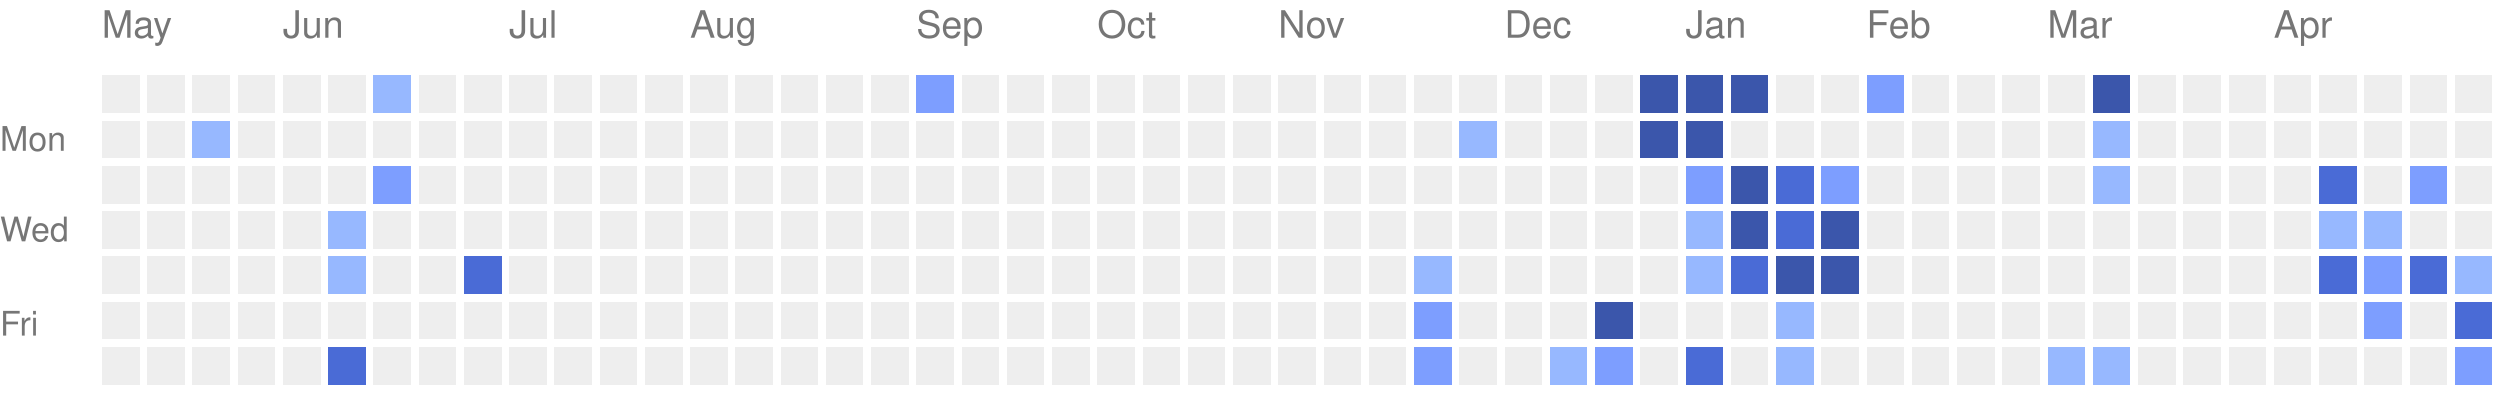
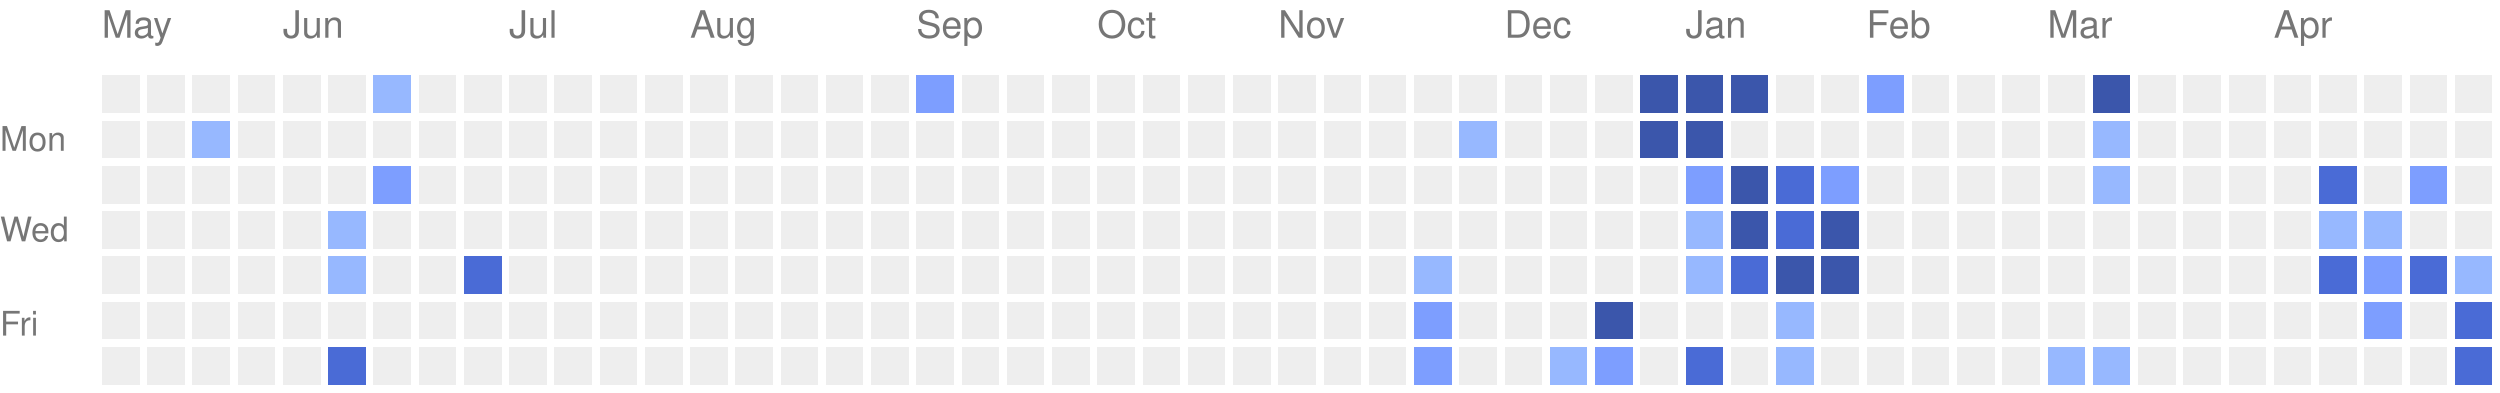
<svg xmlns="http://www.w3.org/2000/svg" version="1.1" width="663" height="104">
  <rect style="fill:#EEEEEE;shape-rendering:crispedges;" data-score="0" data-date="2025-05-04" x="27" y="20" width="10" height="10" />
  <rect style="fill:#EEEEEE;shape-rendering:crispedges;" data-score="0" data-date="2025-05-11" x="39" y="20" width="10" height="10" />
  <rect style="fill:#EEEEEE;shape-rendering:crispedges;" data-score="0" data-date="2025-05-18" x="51" y="20" width="10" height="10" />
  <rect style="fill:#EEEEEE;shape-rendering:crispedges;" data-score="0" data-date="2025-05-25" x="63" y="20" width="10" height="10" />
  <rect style="fill:#EEEEEE;shape-rendering:crispedges;" data-score="0" data-date="2025-06-01" x="75" y="20" width="10" height="10" />
  <rect style="fill:#EEEEEE;shape-rendering:crispedges;" data-score="0" data-date="2025-06-08" x="87" y="20" width="10" height="10" />
  <rect style="fill:#97b8ff;shape-rendering:crispedges;" data-score="1" data-date="2025-06-15" x="99" y="20" width="10" height="10" />
  <rect style="fill:#EEEEEE;shape-rendering:crispedges;" data-score="0" data-date="2025-06-22" x="111" y="20" width="10" height="10" />
  <rect style="fill:#EEEEEE;shape-rendering:crispedges;" data-score="0" data-date="2025-06-29" x="123" y="20" width="10" height="10" />
  <rect style="fill:#EEEEEE;shape-rendering:crispedges;" data-score="0" data-date="2025-07-06" x="135" y="20" width="10" height="10" />
  <rect style="fill:#EEEEEE;shape-rendering:crispedges;" data-score="0" data-date="2025-07-13" x="147" y="20" width="10" height="10" />
  <rect style="fill:#EEEEEE;shape-rendering:crispedges;" data-score="0" data-date="2025-07-20" x="159" y="20" width="10" height="10" />
  <rect style="fill:#EEEEEE;shape-rendering:crispedges;" data-score="0" data-date="2025-07-27" x="171" y="20" width="10" height="10" />
  <rect style="fill:#EEEEEE;shape-rendering:crispedges;" data-score="0" data-date="2025-08-03" x="183" y="20" width="10" height="10" />
  <rect style="fill:#EEEEEE;shape-rendering:crispedges;" data-score="0" data-date="2025-08-10" x="195" y="20" width="10" height="10" />
  <rect style="fill:#EEEEEE;shape-rendering:crispedges;" data-score="0" data-date="2025-08-17" x="207" y="20" width="10" height="10" />
  <rect style="fill:#EEEEEE;shape-rendering:crispedges;" data-score="0" data-date="2025-08-24" x="219" y="20" width="10" height="10" />
  <rect style="fill:#EEEEEE;shape-rendering:crispedges;" data-score="0" data-date="2025-08-31" x="231" y="20" width="10" height="10" />
  <rect style="fill:#7d9eff;shape-rendering:crispedges;" data-score="2" data-date="2025-09-07" x="243" y="20" width="10" height="10" />
  <rect style="fill:#EEEEEE;shape-rendering:crispedges;" data-score="0" data-date="2025-09-14" x="255" y="20" width="10" height="10" />
  <rect style="fill:#EEEEEE;shape-rendering:crispedges;" data-score="0" data-date="2025-09-21" x="267" y="20" width="10" height="10" />
  <rect style="fill:#EEEEEE;shape-rendering:crispedges;" data-score="0" data-date="2025-09-28" x="279" y="20" width="10" height="10" />
  <rect style="fill:#EEEEEE;shape-rendering:crispedges;" data-score="0" data-date="2025-10-05" x="291" y="20" width="10" height="10" />
  <rect style="fill:#EEEEEE;shape-rendering:crispedges;" data-score="0" data-date="2025-10-12" x="303" y="20" width="10" height="10" />
  <rect style="fill:#EEEEEE;shape-rendering:crispedges;" data-score="0" data-date="2025-10-19" x="315" y="20" width="10" height="10" />
  <rect style="fill:#EEEEEE;shape-rendering:crispedges;" data-score="0" data-date="2025-10-26" x="327" y="20" width="10" height="10" />
  <rect style="fill:#EEEEEE;shape-rendering:crispedges;" data-score="0" data-date="2025-11-02" x="339" y="20" width="10" height="10" />
  <rect style="fill:#EEEEEE;shape-rendering:crispedges;" data-score="0" data-date="2025-11-09" x="351" y="20" width="10" height="10" />
  <rect style="fill:#EEEEEE;shape-rendering:crispedges;" data-score="0" data-date="2025-11-16" x="363" y="20" width="10" height="10" />
  <rect style="fill:#EEEEEE;shape-rendering:crispedges;" data-score="0" data-date="2025-11-23" x="375" y="20" width="10" height="10" />
  <rect style="fill:#EEEEEE;shape-rendering:crispedges;" data-score="0" data-date="2025-11-30" x="387" y="20" width="10" height="10" />
  <rect style="fill:#EEEEEE;shape-rendering:crispedges;" data-score="0" data-date="2025-12-07" x="399" y="20" width="10" height="10" />
  <rect style="fill:#EEEEEE;shape-rendering:crispedges;" data-score="0" data-date="2025-12-14" x="411" y="20" width="10" height="10" />
  <rect style="fill:#EEEEEE;shape-rendering:crispedges;" data-score="0" data-date="2025-12-21" x="423" y="20" width="10" height="10" />
  <rect style="fill:#3b56ab;shape-rendering:crispedges;" data-score="4" data-date="2025-12-28" x="435" y="20" width="10" height="10" />
  <rect style="fill:#3b56ab;shape-rendering:crispedges;" data-score="4" data-date="2026-01-04" x="447" y="20" width="10" height="10" />
  <rect style="fill:#3b56ab;shape-rendering:crispedges;" data-score="4" data-date="2026-01-11" x="459" y="20" width="10" height="10" />
  <rect style="fill:#EEEEEE;shape-rendering:crispedges;" data-score="0" data-date="2026-01-18" x="471" y="20" width="10" height="10" />
  <rect style="fill:#EEEEEE;shape-rendering:crispedges;" data-score="0" data-date="2026-01-25" x="483" y="20" width="10" height="10" />
  <rect style="fill:#7d9eff;shape-rendering:crispedges;" data-score="2" data-date="2026-02-01" x="495" y="20" width="10" height="10" />
  <rect style="fill:#EEEEEE;shape-rendering:crispedges;" data-score="0" data-date="2026-02-08" x="507" y="20" width="10" height="10" />
  <rect style="fill:#EEEEEE;shape-rendering:crispedges;" data-score="0" data-date="2026-02-15" x="519" y="20" width="10" height="10" />
  <rect style="fill:#EEEEEE;shape-rendering:crispedges;" data-score="0" data-date="2026-02-22" x="531" y="20" width="10" height="10" />
  <rect style="fill:#EEEEEE;shape-rendering:crispedges;" data-score="0" data-date="2026-03-01" x="543" y="20" width="10" height="10" />
  <rect style="fill:#3b56ab;shape-rendering:crispedges;" data-score="4" data-date="2026-03-08" x="555" y="20" width="10" height="10" />
  <rect style="fill:#EEEEEE;shape-rendering:crispedges;" data-score="0" data-date="2026-03-15" x="567" y="20" width="10" height="10" />
  <rect style="fill:#EEEEEE;shape-rendering:crispedges;" data-score="0" data-date="2026-03-22" x="579" y="20" width="10" height="10" />
  <rect style="fill:#EEEEEE;shape-rendering:crispedges;" data-score="0" data-date="2026-03-29" x="591" y="20" width="10" height="10" />
  <rect style="fill:#EEEEEE;shape-rendering:crispedges;" data-score="0" data-date="2026-04-05" x="603" y="20" width="10" height="10" />
  <rect style="fill:#EEEEEE;shape-rendering:crispedges;" data-score="0" data-date="2026-04-12" x="615" y="20" width="10" height="10" />
  <rect style="fill:#EEEEEE;shape-rendering:crispedges;" data-score="0" data-date="2026-04-19" x="627" y="20" width="10" height="10" />
  <rect style="fill:#EEEEEE;shape-rendering:crispedges;" data-score="0" data-date="2026-04-26" x="639" y="20" width="10" height="10" />
  <rect style="fill:#EEEEEE;shape-rendering:crispedges;" data-score="0" data-date="2026-05-03" x="651" y="20" width="10" height="10" />
  <rect style="fill:#EEEEEE;shape-rendering:crispedges;" data-score="0" data-date="2025-05-05" x="27" y="32" width="10" height="10" />
  <rect style="fill:#EEEEEE;shape-rendering:crispedges;" data-score="0" data-date="2025-05-12" x="39" y="32" width="10" height="10" />
  <rect style="fill:#97b8ff;shape-rendering:crispedges;" data-score="1" data-date="2025-05-19" x="51" y="32" width="10" height="10" />
  <rect style="fill:#EEEEEE;shape-rendering:crispedges;" data-score="0" data-date="2025-05-26" x="63" y="32" width="10" height="10" />
  <rect style="fill:#EEEEEE;shape-rendering:crispedges;" data-score="0" data-date="2025-06-02" x="75" y="32" width="10" height="10" />
  <rect style="fill:#EEEEEE;shape-rendering:crispedges;" data-score="0" data-date="2025-06-09" x="87" y="32" width="10" height="10" />
  <rect style="fill:#EEEEEE;shape-rendering:crispedges;" data-score="0" data-date="2025-06-16" x="99" y="32" width="10" height="10" />
  <rect style="fill:#EEEEEE;shape-rendering:crispedges;" data-score="0" data-date="2025-06-23" x="111" y="32" width="10" height="10" />
  <rect style="fill:#EEEEEE;shape-rendering:crispedges;" data-score="0" data-date="2025-06-30" x="123" y="32" width="10" height="10" />
  <rect style="fill:#EEEEEE;shape-rendering:crispedges;" data-score="0" data-date="2025-07-07" x="135" y="32" width="10" height="10" />
  <rect style="fill:#EEEEEE;shape-rendering:crispedges;" data-score="0" data-date="2025-07-14" x="147" y="32" width="10" height="10" />
  <rect style="fill:#EEEEEE;shape-rendering:crispedges;" data-score="0" data-date="2025-07-21" x="159" y="32" width="10" height="10" />
  <rect style="fill:#EEEEEE;shape-rendering:crispedges;" data-score="0" data-date="2025-07-28" x="171" y="32" width="10" height="10" />
  <rect style="fill:#EEEEEE;shape-rendering:crispedges;" data-score="0" data-date="2025-08-04" x="183" y="32" width="10" height="10" />
  <rect style="fill:#EEEEEE;shape-rendering:crispedges;" data-score="0" data-date="2025-08-11" x="195" y="32" width="10" height="10" />
  <rect style="fill:#EEEEEE;shape-rendering:crispedges;" data-score="0" data-date="2025-08-18" x="207" y="32" width="10" height="10" />
  <rect style="fill:#EEEEEE;shape-rendering:crispedges;" data-score="0" data-date="2025-08-25" x="219" y="32" width="10" height="10" />
  <rect style="fill:#EEEEEE;shape-rendering:crispedges;" data-score="0" data-date="2025-09-01" x="231" y="32" width="10" height="10" />
  <rect style="fill:#EEEEEE;shape-rendering:crispedges;" data-score="0" data-date="2025-09-08" x="243" y="32" width="10" height="10" />
  <rect style="fill:#EEEEEE;shape-rendering:crispedges;" data-score="0" data-date="2025-09-15" x="255" y="32" width="10" height="10" />
  <rect style="fill:#EEEEEE;shape-rendering:crispedges;" data-score="0" data-date="2025-09-22" x="267" y="32" width="10" height="10" />
  <rect style="fill:#EEEEEE;shape-rendering:crispedges;" data-score="0" data-date="2025-09-29" x="279" y="32" width="10" height="10" />
  <rect style="fill:#EEEEEE;shape-rendering:crispedges;" data-score="0" data-date="2025-10-06" x="291" y="32" width="10" height="10" />
  <rect style="fill:#EEEEEE;shape-rendering:crispedges;" data-score="0" data-date="2025-10-13" x="303" y="32" width="10" height="10" />
  <rect style="fill:#EEEEEE;shape-rendering:crispedges;" data-score="0" data-date="2025-10-20" x="315" y="32" width="10" height="10" />
  <rect style="fill:#EEEEEE;shape-rendering:crispedges;" data-score="0" data-date="2025-10-27" x="327" y="32" width="10" height="10" />
  <rect style="fill:#EEEEEE;shape-rendering:crispedges;" data-score="0" data-date="2025-11-03" x="339" y="32" width="10" height="10" />
  <rect style="fill:#EEEEEE;shape-rendering:crispedges;" data-score="0" data-date="2025-11-10" x="351" y="32" width="10" height="10" />
  <rect style="fill:#EEEEEE;shape-rendering:crispedges;" data-score="0" data-date="2025-11-17" x="363" y="32" width="10" height="10" />
  <rect style="fill:#EEEEEE;shape-rendering:crispedges;" data-score="0" data-date="2025-11-24" x="375" y="32" width="10" height="10" />
  <rect style="fill:#97b8ff;shape-rendering:crispedges;" data-score="1" data-date="2025-12-01" x="387" y="32" width="10" height="10" />
  <rect style="fill:#EEEEEE;shape-rendering:crispedges;" data-score="0" data-date="2025-12-08" x="399" y="32" width="10" height="10" />
  <rect style="fill:#EEEEEE;shape-rendering:crispedges;" data-score="0" data-date="2025-12-15" x="411" y="32" width="10" height="10" />
  <rect style="fill:#EEEEEE;shape-rendering:crispedges;" data-score="0" data-date="2025-12-22" x="423" y="32" width="10" height="10" />
  <rect style="fill:#3b56ab;shape-rendering:crispedges;" data-score="4" data-date="2025-12-29" x="435" y="32" width="10" height="10" />
  <rect style="fill:#3b56ab;shape-rendering:crispedges;" data-score="4" data-date="2026-01-05" x="447" y="32" width="10" height="10" />
  <rect style="fill:#EEEEEE;shape-rendering:crispedges;" data-score="0" data-date="2026-01-12" x="459" y="32" width="10" height="10" />
  <rect style="fill:#EEEEEE;shape-rendering:crispedges;" data-score="0" data-date="2026-01-19" x="471" y="32" width="10" height="10" />
  <rect style="fill:#EEEEEE;shape-rendering:crispedges;" data-score="0" data-date="2026-01-26" x="483" y="32" width="10" height="10" />
  <rect style="fill:#EEEEEE;shape-rendering:crispedges;" data-score="0" data-date="2026-02-02" x="495" y="32" width="10" height="10" />
  <rect style="fill:#EEEEEE;shape-rendering:crispedges;" data-score="0" data-date="2026-02-09" x="507" y="32" width="10" height="10" />
  <rect style="fill:#EEEEEE;shape-rendering:crispedges;" data-score="0" data-date="2026-02-16" x="519" y="32" width="10" height="10" />
  <rect style="fill:#EEEEEE;shape-rendering:crispedges;" data-score="0" data-date="2026-02-23" x="531" y="32" width="10" height="10" />
  <rect style="fill:#EEEEEE;shape-rendering:crispedges;" data-score="0" data-date="2026-03-02" x="543" y="32" width="10" height="10" />
  <rect style="fill:#97b8ff;shape-rendering:crispedges;" data-score="1" data-date="2026-03-09" x="555" y="32" width="10" height="10" />
  <rect style="fill:#EEEEEE;shape-rendering:crispedges;" data-score="0" data-date="2026-03-16" x="567" y="32" width="10" height="10" />
  <rect style="fill:#EEEEEE;shape-rendering:crispedges;" data-score="0" data-date="2026-03-23" x="579" y="32" width="10" height="10" />
  <rect style="fill:#EEEEEE;shape-rendering:crispedges;" data-score="0" data-date="2026-03-30" x="591" y="32" width="10" height="10" />
  <rect style="fill:#EEEEEE;shape-rendering:crispedges;" data-score="0" data-date="2026-04-06" x="603" y="32" width="10" height="10" />
  <rect style="fill:#EEEEEE;shape-rendering:crispedges;" data-score="0" data-date="2026-04-13" x="615" y="32" width="10" height="10" />
  <rect style="fill:#EEEEEE;shape-rendering:crispedges;" data-score="0" data-date="2026-04-20" x="627" y="32" width="10" height="10" />
  <rect style="fill:#EEEEEE;shape-rendering:crispedges;" data-score="0" data-date="2026-04-27" x="639" y="32" width="10" height="10" />
  <rect style="fill:#EEEEEE;shape-rendering:crispedges;" data-score="0" data-date="2026-05-04" x="651" y="32" width="10" height="10" />
  <rect style="fill:#EEEEEE;shape-rendering:crispedges;" data-score="0" data-date="2025-05-06" x="27" y="44" width="10" height="10" />
  <rect style="fill:#EEEEEE;shape-rendering:crispedges;" data-score="0" data-date="2025-05-13" x="39" y="44" width="10" height="10" />
  <rect style="fill:#EEEEEE;shape-rendering:crispedges;" data-score="0" data-date="2025-05-20" x="51" y="44" width="10" height="10" />
  <rect style="fill:#EEEEEE;shape-rendering:crispedges;" data-score="0" data-date="2025-05-27" x="63" y="44" width="10" height="10" />
  <rect style="fill:#EEEEEE;shape-rendering:crispedges;" data-score="0" data-date="2025-06-03" x="75" y="44" width="10" height="10" />
  <rect style="fill:#EEEEEE;shape-rendering:crispedges;" data-score="0" data-date="2025-06-10" x="87" y="44" width="10" height="10" />
  <rect style="fill:#7d9eff;shape-rendering:crispedges;" data-score="2" data-date="2025-06-17" x="99" y="44" width="10" height="10" />
  <rect style="fill:#EEEEEE;shape-rendering:crispedges;" data-score="0" data-date="2025-06-24" x="111" y="44" width="10" height="10" />
  <rect style="fill:#EEEEEE;shape-rendering:crispedges;" data-score="0" data-date="2025-07-01" x="123" y="44" width="10" height="10" />
  <rect style="fill:#EEEEEE;shape-rendering:crispedges;" data-score="0" data-date="2025-07-08" x="135" y="44" width="10" height="10" />
  <rect style="fill:#EEEEEE;shape-rendering:crispedges;" data-score="0" data-date="2025-07-15" x="147" y="44" width="10" height="10" />
  <rect style="fill:#EEEEEE;shape-rendering:crispedges;" data-score="0" data-date="2025-07-22" x="159" y="44" width="10" height="10" />
  <rect style="fill:#EEEEEE;shape-rendering:crispedges;" data-score="0" data-date="2025-07-29" x="171" y="44" width="10" height="10" />
  <rect style="fill:#EEEEEE;shape-rendering:crispedges;" data-score="0" data-date="2025-08-05" x="183" y="44" width="10" height="10" />
  <rect style="fill:#EEEEEE;shape-rendering:crispedges;" data-score="0" data-date="2025-08-12" x="195" y="44" width="10" height="10" />
  <rect style="fill:#EEEEEE;shape-rendering:crispedges;" data-score="0" data-date="2025-08-19" x="207" y="44" width="10" height="10" />
  <rect style="fill:#EEEEEE;shape-rendering:crispedges;" data-score="0" data-date="2025-08-26" x="219" y="44" width="10" height="10" />
  <rect style="fill:#EEEEEE;shape-rendering:crispedges;" data-score="0" data-date="2025-09-02" x="231" y="44" width="10" height="10" />
  <rect style="fill:#EEEEEE;shape-rendering:crispedges;" data-score="0" data-date="2025-09-09" x="243" y="44" width="10" height="10" />
  <rect style="fill:#EEEEEE;shape-rendering:crispedges;" data-score="0" data-date="2025-09-16" x="255" y="44" width="10" height="10" />
  <rect style="fill:#EEEEEE;shape-rendering:crispedges;" data-score="0" data-date="2025-09-23" x="267" y="44" width="10" height="10" />
  <rect style="fill:#EEEEEE;shape-rendering:crispedges;" data-score="0" data-date="2025-09-30" x="279" y="44" width="10" height="10" />
  <rect style="fill:#EEEEEE;shape-rendering:crispedges;" data-score="0" data-date="2025-10-07" x="291" y="44" width="10" height="10" />
  <rect style="fill:#EEEEEE;shape-rendering:crispedges;" data-score="0" data-date="2025-10-14" x="303" y="44" width="10" height="10" />
  <rect style="fill:#EEEEEE;shape-rendering:crispedges;" data-score="0" data-date="2025-10-21" x="315" y="44" width="10" height="10" />
  <rect style="fill:#EEEEEE;shape-rendering:crispedges;" data-score="0" data-date="2025-10-28" x="327" y="44" width="10" height="10" />
  <rect style="fill:#EEEEEE;shape-rendering:crispedges;" data-score="0" data-date="2025-11-04" x="339" y="44" width="10" height="10" />
  <rect style="fill:#EEEEEE;shape-rendering:crispedges;" data-score="0" data-date="2025-11-11" x="351" y="44" width="10" height="10" />
  <rect style="fill:#EEEEEE;shape-rendering:crispedges;" data-score="0" data-date="2025-11-18" x="363" y="44" width="10" height="10" />
  <rect style="fill:#EEEEEE;shape-rendering:crispedges;" data-score="0" data-date="2025-11-25" x="375" y="44" width="10" height="10" />
  <rect style="fill:#EEEEEE;shape-rendering:crispedges;" data-score="0" data-date="2025-12-02" x="387" y="44" width="10" height="10" />
  <rect style="fill:#EEEEEE;shape-rendering:crispedges;" data-score="0" data-date="2025-12-09" x="399" y="44" width="10" height="10" />
  <rect style="fill:#EEEEEE;shape-rendering:crispedges;" data-score="0" data-date="2025-12-16" x="411" y="44" width="10" height="10" />
  <rect style="fill:#EEEEEE;shape-rendering:crispedges;" data-score="0" data-date="2025-12-23" x="423" y="44" width="10" height="10" />
  <rect style="fill:#EEEEEE;shape-rendering:crispedges;" data-score="0" data-date="2025-12-30" x="435" y="44" width="10" height="10" />
  <rect style="fill:#7d9eff;shape-rendering:crispedges;" data-score="2" data-date="2026-01-06" x="447" y="44" width="10" height="10" />
  <rect style="fill:#3b56ab;shape-rendering:crispedges;" data-score="4" data-date="2026-01-13" x="459" y="44" width="10" height="10" />
  <rect style="fill:#4a6bd6;shape-rendering:crispedges;" data-score="3" data-date="2026-01-20" x="471" y="44" width="10" height="10" />
  <rect style="fill:#7d9eff;shape-rendering:crispedges;" data-score="2" data-date="2026-01-27" x="483" y="44" width="10" height="10" />
  <rect style="fill:#EEEEEE;shape-rendering:crispedges;" data-score="0" data-date="2026-02-03" x="495" y="44" width="10" height="10" />
  <rect style="fill:#EEEEEE;shape-rendering:crispedges;" data-score="0" data-date="2026-02-10" x="507" y="44" width="10" height="10" />
  <rect style="fill:#EEEEEE;shape-rendering:crispedges;" data-score="0" data-date="2026-02-17" x="519" y="44" width="10" height="10" />
  <rect style="fill:#EEEEEE;shape-rendering:crispedges;" data-score="0" data-date="2026-02-24" x="531" y="44" width="10" height="10" />
  <rect style="fill:#EEEEEE;shape-rendering:crispedges;" data-score="0" data-date="2026-03-03" x="543" y="44" width="10" height="10" />
  <rect style="fill:#97b8ff;shape-rendering:crispedges;" data-score="1" data-date="2026-03-10" x="555" y="44" width="10" height="10" />
  <rect style="fill:#EEEEEE;shape-rendering:crispedges;" data-score="0" data-date="2026-03-17" x="567" y="44" width="10" height="10" />
  <rect style="fill:#EEEEEE;shape-rendering:crispedges;" data-score="0" data-date="2026-03-24" x="579" y="44" width="10" height="10" />
  <rect style="fill:#EEEEEE;shape-rendering:crispedges;" data-score="0" data-date="2026-03-31" x="591" y="44" width="10" height="10" />
  <rect style="fill:#EEEEEE;shape-rendering:crispedges;" data-score="0" data-date="2026-04-07" x="603" y="44" width="10" height="10" />
  <rect style="fill:#4a6bd6;shape-rendering:crispedges;" data-score="3" data-date="2026-04-14" x="615" y="44" width="10" height="10" />
  <rect style="fill:#EEEEEE;shape-rendering:crispedges;" data-score="0" data-date="2026-04-21" x="627" y="44" width="10" height="10" />
  <rect style="fill:#7d9eff;shape-rendering:crispedges;" data-score="2" data-date="2026-04-28" x="639" y="44" width="10" height="10" />
  <rect style="fill:#EEEEEE;shape-rendering:crispedges;" data-score="0" data-date="2026-05-05" x="651" y="44" width="10" height="10" />
  <rect style="fill:#EEEEEE;shape-rendering:crispedges;" data-score="0" data-date="2025-05-07" x="27" y="56" width="10" height="10" />
  <rect style="fill:#EEEEEE;shape-rendering:crispedges;" data-score="0" data-date="2025-05-14" x="39" y="56" width="10" height="10" />
  <rect style="fill:#EEEEEE;shape-rendering:crispedges;" data-score="0" data-date="2025-05-21" x="51" y="56" width="10" height="10" />
  <rect style="fill:#EEEEEE;shape-rendering:crispedges;" data-score="0" data-date="2025-05-28" x="63" y="56" width="10" height="10" />
  <rect style="fill:#EEEEEE;shape-rendering:crispedges;" data-score="0" data-date="2025-06-04" x="75" y="56" width="10" height="10" />
  <rect style="fill:#97b8ff;shape-rendering:crispedges;" data-score="1" data-date="2025-06-11" x="87" y="56" width="10" height="10" />
  <rect style="fill:#EEEEEE;shape-rendering:crispedges;" data-score="0" data-date="2025-06-18" x="99" y="56" width="10" height="10" />
  <rect style="fill:#EEEEEE;shape-rendering:crispedges;" data-score="0" data-date="2025-06-25" x="111" y="56" width="10" height="10" />
  <rect style="fill:#EEEEEE;shape-rendering:crispedges;" data-score="0" data-date="2025-07-02" x="123" y="56" width="10" height="10" />
  <rect style="fill:#EEEEEE;shape-rendering:crispedges;" data-score="0" data-date="2025-07-09" x="135" y="56" width="10" height="10" />
  <rect style="fill:#EEEEEE;shape-rendering:crispedges;" data-score="0" data-date="2025-07-16" x="147" y="56" width="10" height="10" />
  <rect style="fill:#EEEEEE;shape-rendering:crispedges;" data-score="0" data-date="2025-07-23" x="159" y="56" width="10" height="10" />
  <rect style="fill:#EEEEEE;shape-rendering:crispedges;" data-score="0" data-date="2025-07-30" x="171" y="56" width="10" height="10" />
  <rect style="fill:#EEEEEE;shape-rendering:crispedges;" data-score="0" data-date="2025-08-06" x="183" y="56" width="10" height="10" />
  <rect style="fill:#EEEEEE;shape-rendering:crispedges;" data-score="0" data-date="2025-08-13" x="195" y="56" width="10" height="10" />
  <rect style="fill:#EEEEEE;shape-rendering:crispedges;" data-score="0" data-date="2025-08-20" x="207" y="56" width="10" height="10" />
  <rect style="fill:#EEEEEE;shape-rendering:crispedges;" data-score="0" data-date="2025-08-27" x="219" y="56" width="10" height="10" />
  <rect style="fill:#EEEEEE;shape-rendering:crispedges;" data-score="0" data-date="2025-09-03" x="231" y="56" width="10" height="10" />
  <rect style="fill:#EEEEEE;shape-rendering:crispedges;" data-score="0" data-date="2025-09-10" x="243" y="56" width="10" height="10" />
  <rect style="fill:#EEEEEE;shape-rendering:crispedges;" data-score="0" data-date="2025-09-17" x="255" y="56" width="10" height="10" />
  <rect style="fill:#EEEEEE;shape-rendering:crispedges;" data-score="0" data-date="2025-09-24" x="267" y="56" width="10" height="10" />
  <rect style="fill:#EEEEEE;shape-rendering:crispedges;" data-score="0" data-date="2025-10-01" x="279" y="56" width="10" height="10" />
  <rect style="fill:#EEEEEE;shape-rendering:crispedges;" data-score="0" data-date="2025-10-08" x="291" y="56" width="10" height="10" />
  <rect style="fill:#EEEEEE;shape-rendering:crispedges;" data-score="0" data-date="2025-10-15" x="303" y="56" width="10" height="10" />
  <rect style="fill:#EEEEEE;shape-rendering:crispedges;" data-score="0" data-date="2025-10-22" x="315" y="56" width="10" height="10" />
  <rect style="fill:#EEEEEE;shape-rendering:crispedges;" data-score="0" data-date="2025-10-29" x="327" y="56" width="10" height="10" />
  <rect style="fill:#EEEEEE;shape-rendering:crispedges;" data-score="0" data-date="2025-11-05" x="339" y="56" width="10" height="10" />
  <rect style="fill:#EEEEEE;shape-rendering:crispedges;" data-score="0" data-date="2025-11-12" x="351" y="56" width="10" height="10" />
  <rect style="fill:#EEEEEE;shape-rendering:crispedges;" data-score="0" data-date="2025-11-19" x="363" y="56" width="10" height="10" />
  <rect style="fill:#EEEEEE;shape-rendering:crispedges;" data-score="0" data-date="2025-11-26" x="375" y="56" width="10" height="10" />
  <rect style="fill:#EEEEEE;shape-rendering:crispedges;" data-score="0" data-date="2025-12-03" x="387" y="56" width="10" height="10" />
  <rect style="fill:#EEEEEE;shape-rendering:crispedges;" data-score="0" data-date="2025-12-10" x="399" y="56" width="10" height="10" />
  <rect style="fill:#EEEEEE;shape-rendering:crispedges;" data-score="0" data-date="2025-12-17" x="411" y="56" width="10" height="10" />
  <rect style="fill:#EEEEEE;shape-rendering:crispedges;" data-score="0" data-date="2025-12-24" x="423" y="56" width="10" height="10" />
  <rect style="fill:#EEEEEE;shape-rendering:crispedges;" data-score="0" data-date="2025-12-31" x="435" y="56" width="10" height="10" />
  <rect style="fill:#97b8ff;shape-rendering:crispedges;" data-score="1" data-date="2026-01-07" x="447" y="56" width="10" height="10" />
  <rect style="fill:#3b56ab;shape-rendering:crispedges;" data-score="4" data-date="2026-01-14" x="459" y="56" width="10" height="10" />
  <rect style="fill:#4a6bd6;shape-rendering:crispedges;" data-score="3" data-date="2026-01-21" x="471" y="56" width="10" height="10" />
  <rect style="fill:#3b56ab;shape-rendering:crispedges;" data-score="4" data-date="2026-01-28" x="483" y="56" width="10" height="10" />
  <rect style="fill:#EEEEEE;shape-rendering:crispedges;" data-score="0" data-date="2026-02-04" x="495" y="56" width="10" height="10" />
  <rect style="fill:#EEEEEE;shape-rendering:crispedges;" data-score="0" data-date="2026-02-11" x="507" y="56" width="10" height="10" />
  <rect style="fill:#EEEEEE;shape-rendering:crispedges;" data-score="0" data-date="2026-02-18" x="519" y="56" width="10" height="10" />
  <rect style="fill:#EEEEEE;shape-rendering:crispedges;" data-score="0" data-date="2026-02-25" x="531" y="56" width="10" height="10" />
  <rect style="fill:#EEEEEE;shape-rendering:crispedges;" data-score="0" data-date="2026-03-04" x="543" y="56" width="10" height="10" />
  <rect style="fill:#EEEEEE;shape-rendering:crispedges;" data-score="0" data-date="2026-03-11" x="555" y="56" width="10" height="10" />
  <rect style="fill:#EEEEEE;shape-rendering:crispedges;" data-score="0" data-date="2026-03-18" x="567" y="56" width="10" height="10" />
  <rect style="fill:#EEEEEE;shape-rendering:crispedges;" data-score="0" data-date="2026-03-25" x="579" y="56" width="10" height="10" />
  <rect style="fill:#EEEEEE;shape-rendering:crispedges;" data-score="0" data-date="2026-04-01" x="591" y="56" width="10" height="10" />
  <rect style="fill:#EEEEEE;shape-rendering:crispedges;" data-score="0" data-date="2026-04-08" x="603" y="56" width="10" height="10" />
  <rect style="fill:#97b8ff;shape-rendering:crispedges;" data-score="1" data-date="2026-04-15" x="615" y="56" width="10" height="10" />
  <rect style="fill:#97b8ff;shape-rendering:crispedges;" data-score="1" data-date="2026-04-22" x="627" y="56" width="10" height="10" />
  <rect style="fill:#EEEEEE;shape-rendering:crispedges;" data-score="0" data-date="2026-04-29" x="639" y="56" width="10" height="10" />
  <rect style="fill:#EEEEEE;shape-rendering:crispedges;" data-score="0" data-date="2026-05-06" x="651" y="56" width="10" height="10" />
  <rect style="fill:#EEEEEE;shape-rendering:crispedges;" data-score="0" data-date="2025-05-08" x="27" y="68" width="10" height="10" />
  <rect style="fill:#EEEEEE;shape-rendering:crispedges;" data-score="0" data-date="2025-05-15" x="39" y="68" width="10" height="10" />
  <rect style="fill:#EEEEEE;shape-rendering:crispedges;" data-score="0" data-date="2025-05-22" x="51" y="68" width="10" height="10" />
  <rect style="fill:#EEEEEE;shape-rendering:crispedges;" data-score="0" data-date="2025-05-29" x="63" y="68" width="10" height="10" />
  <rect style="fill:#EEEEEE;shape-rendering:crispedges;" data-score="0" data-date="2025-06-05" x="75" y="68" width="10" height="10" />
  <rect style="fill:#97b8ff;shape-rendering:crispedges;" data-score="1" data-date="2025-06-12" x="87" y="68" width="10" height="10" />
  <rect style="fill:#EEEEEE;shape-rendering:crispedges;" data-score="0" data-date="2025-06-19" x="99" y="68" width="10" height="10" />
  <rect style="fill:#EEEEEE;shape-rendering:crispedges;" data-score="0" data-date="2025-06-26" x="111" y="68" width="10" height="10" />
  <rect style="fill:#4a6bd6;shape-rendering:crispedges;" data-score="3" data-date="2025-07-03" x="123" y="68" width="10" height="10" />
  <rect style="fill:#EEEEEE;shape-rendering:crispedges;" data-score="0" data-date="2025-07-10" x="135" y="68" width="10" height="10" />
  <rect style="fill:#EEEEEE;shape-rendering:crispedges;" data-score="0" data-date="2025-07-17" x="147" y="68" width="10" height="10" />
  <rect style="fill:#EEEEEE;shape-rendering:crispedges;" data-score="0" data-date="2025-07-24" x="159" y="68" width="10" height="10" />
  <rect style="fill:#EEEEEE;shape-rendering:crispedges;" data-score="0" data-date="2025-07-31" x="171" y="68" width="10" height="10" />
  <rect style="fill:#EEEEEE;shape-rendering:crispedges;" data-score="0" data-date="2025-08-07" x="183" y="68" width="10" height="10" />
  <rect style="fill:#EEEEEE;shape-rendering:crispedges;" data-score="0" data-date="2025-08-14" x="195" y="68" width="10" height="10" />
  <rect style="fill:#EEEEEE;shape-rendering:crispedges;" data-score="0" data-date="2025-08-21" x="207" y="68" width="10" height="10" />
  <rect style="fill:#EEEEEE;shape-rendering:crispedges;" data-score="0" data-date="2025-08-28" x="219" y="68" width="10" height="10" />
  <rect style="fill:#EEEEEE;shape-rendering:crispedges;" data-score="0" data-date="2025-09-04" x="231" y="68" width="10" height="10" />
  <rect style="fill:#EEEEEE;shape-rendering:crispedges;" data-score="0" data-date="2025-09-11" x="243" y="68" width="10" height="10" />
  <rect style="fill:#EEEEEE;shape-rendering:crispedges;" data-score="0" data-date="2025-09-18" x="255" y="68" width="10" height="10" />
  <rect style="fill:#EEEEEE;shape-rendering:crispedges;" data-score="0" data-date="2025-09-25" x="267" y="68" width="10" height="10" />
  <rect style="fill:#EEEEEE;shape-rendering:crispedges;" data-score="0" data-date="2025-10-02" x="279" y="68" width="10" height="10" />
  <rect style="fill:#EEEEEE;shape-rendering:crispedges;" data-score="0" data-date="2025-10-09" x="291" y="68" width="10" height="10" />
  <rect style="fill:#EEEEEE;shape-rendering:crispedges;" data-score="0" data-date="2025-10-16" x="303" y="68" width="10" height="10" />
  <rect style="fill:#EEEEEE;shape-rendering:crispedges;" data-score="0" data-date="2025-10-23" x="315" y="68" width="10" height="10" />
  <rect style="fill:#EEEEEE;shape-rendering:crispedges;" data-score="0" data-date="2025-10-30" x="327" y="68" width="10" height="10" />
  <rect style="fill:#EEEEEE;shape-rendering:crispedges;" data-score="0" data-date="2025-11-06" x="339" y="68" width="10" height="10" />
  <rect style="fill:#EEEEEE;shape-rendering:crispedges;" data-score="0" data-date="2025-11-13" x="351" y="68" width="10" height="10" />
  <rect style="fill:#EEEEEE;shape-rendering:crispedges;" data-score="0" data-date="2025-11-20" x="363" y="68" width="10" height="10" />
  <rect style="fill:#97b8ff;shape-rendering:crispedges;" data-score="1" data-date="2025-11-27" x="375" y="68" width="10" height="10" />
  <rect style="fill:#EEEEEE;shape-rendering:crispedges;" data-score="0" data-date="2025-12-04" x="387" y="68" width="10" height="10" />
  <rect style="fill:#EEEEEE;shape-rendering:crispedges;" data-score="0" data-date="2025-12-11" x="399" y="68" width="10" height="10" />
  <rect style="fill:#EEEEEE;shape-rendering:crispedges;" data-score="0" data-date="2025-12-18" x="411" y="68" width="10" height="10" />
  <rect style="fill:#EEEEEE;shape-rendering:crispedges;" data-score="0" data-date="2025-12-25" x="423" y="68" width="10" height="10" />
  <rect style="fill:#EEEEEE;shape-rendering:crispedges;" data-score="0" data-date="2026-01-01" x="435" y="68" width="10" height="10" />
  <rect style="fill:#97b8ff;shape-rendering:crispedges;" data-score="1" data-date="2026-01-08" x="447" y="68" width="10" height="10" />
  <rect style="fill:#4a6bd6;shape-rendering:crispedges;" data-score="3" data-date="2026-01-15" x="459" y="68" width="10" height="10" />
  <rect style="fill:#3b56ab;shape-rendering:crispedges;" data-score="4" data-date="2026-01-22" x="471" y="68" width="10" height="10" />
  <rect style="fill:#3b56ab;shape-rendering:crispedges;" data-score="4" data-date="2026-01-29" x="483" y="68" width="10" height="10" />
  <rect style="fill:#EEEEEE;shape-rendering:crispedges;" data-score="0" data-date="2026-02-05" x="495" y="68" width="10" height="10" />
  <rect style="fill:#EEEEEE;shape-rendering:crispedges;" data-score="0" data-date="2026-02-12" x="507" y="68" width="10" height="10" />
  <rect style="fill:#EEEEEE;shape-rendering:crispedges;" data-score="0" data-date="2026-02-19" x="519" y="68" width="10" height="10" />
  <rect style="fill:#EEEEEE;shape-rendering:crispedges;" data-score="0" data-date="2026-02-26" x="531" y="68" width="10" height="10" />
  <rect style="fill:#EEEEEE;shape-rendering:crispedges;" data-score="0" data-date="2026-03-05" x="543" y="68" width="10" height="10" />
  <rect style="fill:#EEEEEE;shape-rendering:crispedges;" data-score="0" data-date="2026-03-12" x="555" y="68" width="10" height="10" />
  <rect style="fill:#EEEEEE;shape-rendering:crispedges;" data-score="0" data-date="2026-03-19" x="567" y="68" width="10" height="10" />
  <rect style="fill:#EEEEEE;shape-rendering:crispedges;" data-score="0" data-date="2026-03-26" x="579" y="68" width="10" height="10" />
  <rect style="fill:#EEEEEE;shape-rendering:crispedges;" data-score="0" data-date="2026-04-02" x="591" y="68" width="10" height="10" />
  <rect style="fill:#EEEEEE;shape-rendering:crispedges;" data-score="0" data-date="2026-04-09" x="603" y="68" width="10" height="10" />
  <rect style="fill:#4a6bd6;shape-rendering:crispedges;" data-score="3" data-date="2026-04-16" x="615" y="68" width="10" height="10" />
  <rect style="fill:#7d9eff;shape-rendering:crispedges;" data-score="2" data-date="2026-04-23" x="627" y="68" width="10" height="10" />
  <rect style="fill:#4a6bd6;shape-rendering:crispedges;" data-score="3" data-date="2026-04-30" x="639" y="68" width="10" height="10" />
  <rect style="fill:#97b8ff;shape-rendering:crispedges;" data-score="1" data-date="2026-05-07" x="651" y="68" width="10" height="10" />
  <rect style="fill:#EEEEEE;shape-rendering:crispedges;" data-score="0" data-date="2025-05-09" x="27" y="80" width="10" height="10" />
  <rect style="fill:#EEEEEE;shape-rendering:crispedges;" data-score="0" data-date="2025-05-16" x="39" y="80" width="10" height="10" />
  <rect style="fill:#EEEEEE;shape-rendering:crispedges;" data-score="0" data-date="2025-05-23" x="51" y="80" width="10" height="10" />
  <rect style="fill:#EEEEEE;shape-rendering:crispedges;" data-score="0" data-date="2025-05-30" x="63" y="80" width="10" height="10" />
  <rect style="fill:#EEEEEE;shape-rendering:crispedges;" data-score="0" data-date="2025-06-06" x="75" y="80" width="10" height="10" />
  <rect style="fill:#EEEEEE;shape-rendering:crispedges;" data-score="0" data-date="2025-06-13" x="87" y="80" width="10" height="10" />
  <rect style="fill:#EEEEEE;shape-rendering:crispedges;" data-score="0" data-date="2025-06-20" x="99" y="80" width="10" height="10" />
  <rect style="fill:#EEEEEE;shape-rendering:crispedges;" data-score="0" data-date="2025-06-27" x="111" y="80" width="10" height="10" />
  <rect style="fill:#EEEEEE;shape-rendering:crispedges;" data-score="0" data-date="2025-07-04" x="123" y="80" width="10" height="10" />
  <rect style="fill:#EEEEEE;shape-rendering:crispedges;" data-score="0" data-date="2025-07-11" x="135" y="80" width="10" height="10" />
  <rect style="fill:#EEEEEE;shape-rendering:crispedges;" data-score="0" data-date="2025-07-18" x="147" y="80" width="10" height="10" />
  <rect style="fill:#EEEEEE;shape-rendering:crispedges;" data-score="0" data-date="2025-07-25" x="159" y="80" width="10" height="10" />
  <rect style="fill:#EEEEEE;shape-rendering:crispedges;" data-score="0" data-date="2025-08-01" x="171" y="80" width="10" height="10" />
  <rect style="fill:#EEEEEE;shape-rendering:crispedges;" data-score="0" data-date="2025-08-08" x="183" y="80" width="10" height="10" />
  <rect style="fill:#EEEEEE;shape-rendering:crispedges;" data-score="0" data-date="2025-08-15" x="195" y="80" width="10" height="10" />
  <rect style="fill:#EEEEEE;shape-rendering:crispedges;" data-score="0" data-date="2025-08-22" x="207" y="80" width="10" height="10" />
  <rect style="fill:#EEEEEE;shape-rendering:crispedges;" data-score="0" data-date="2025-08-29" x="219" y="80" width="10" height="10" />
  <rect style="fill:#EEEEEE;shape-rendering:crispedges;" data-score="0" data-date="2025-09-05" x="231" y="80" width="10" height="10" />
  <rect style="fill:#EEEEEE;shape-rendering:crispedges;" data-score="0" data-date="2025-09-12" x="243" y="80" width="10" height="10" />
  <rect style="fill:#EEEEEE;shape-rendering:crispedges;" data-score="0" data-date="2025-09-19" x="255" y="80" width="10" height="10" />
  <rect style="fill:#EEEEEE;shape-rendering:crispedges;" data-score="0" data-date="2025-09-26" x="267" y="80" width="10" height="10" />
  <rect style="fill:#EEEEEE;shape-rendering:crispedges;" data-score="0" data-date="2025-10-03" x="279" y="80" width="10" height="10" />
  <rect style="fill:#EEEEEE;shape-rendering:crispedges;" data-score="0" data-date="2025-10-10" x="291" y="80" width="10" height="10" />
  <rect style="fill:#EEEEEE;shape-rendering:crispedges;" data-score="0" data-date="2025-10-17" x="303" y="80" width="10" height="10" />
  <rect style="fill:#EEEEEE;shape-rendering:crispedges;" data-score="0" data-date="2025-10-24" x="315" y="80" width="10" height="10" />
  <rect style="fill:#EEEEEE;shape-rendering:crispedges;" data-score="0" data-date="2025-10-31" x="327" y="80" width="10" height="10" />
  <rect style="fill:#EEEEEE;shape-rendering:crispedges;" data-score="0" data-date="2025-11-07" x="339" y="80" width="10" height="10" />
  <rect style="fill:#EEEEEE;shape-rendering:crispedges;" data-score="0" data-date="2025-11-14" x="351" y="80" width="10" height="10" />
  <rect style="fill:#EEEEEE;shape-rendering:crispedges;" data-score="0" data-date="2025-11-21" x="363" y="80" width="10" height="10" />
  <rect style="fill:#7d9eff;shape-rendering:crispedges;" data-score="2" data-date="2025-11-28" x="375" y="80" width="10" height="10" />
  <rect style="fill:#EEEEEE;shape-rendering:crispedges;" data-score="0" data-date="2025-12-05" x="387" y="80" width="10" height="10" />
  <rect style="fill:#EEEEEE;shape-rendering:crispedges;" data-score="0" data-date="2025-12-12" x="399" y="80" width="10" height="10" />
  <rect style="fill:#EEEEEE;shape-rendering:crispedges;" data-score="0" data-date="2025-12-19" x="411" y="80" width="10" height="10" />
  <rect style="fill:#3b56ab;shape-rendering:crispedges;" data-score="4" data-date="2025-12-26" x="423" y="80" width="10" height="10" />
  <rect style="fill:#EEEEEE;shape-rendering:crispedges;" data-score="0" data-date="2026-01-02" x="435" y="80" width="10" height="10" />
  <rect style="fill:#EEEEEE;shape-rendering:crispedges;" data-score="0" data-date="2026-01-09" x="447" y="80" width="10" height="10" />
  <rect style="fill:#EEEEEE;shape-rendering:crispedges;" data-score="0" data-date="2026-01-16" x="459" y="80" width="10" height="10" />
  <rect style="fill:#97b8ff;shape-rendering:crispedges;" data-score="1" data-date="2026-01-23" x="471" y="80" width="10" height="10" />
  <rect style="fill:#EEEEEE;shape-rendering:crispedges;" data-score="0" data-date="2026-01-30" x="483" y="80" width="10" height="10" />
  <rect style="fill:#EEEEEE;shape-rendering:crispedges;" data-score="0" data-date="2026-02-06" x="495" y="80" width="10" height="10" />
  <rect style="fill:#EEEEEE;shape-rendering:crispedges;" data-score="0" data-date="2026-02-13" x="507" y="80" width="10" height="10" />
  <rect style="fill:#EEEEEE;shape-rendering:crispedges;" data-score="0" data-date="2026-02-20" x="519" y="80" width="10" height="10" />
  <rect style="fill:#EEEEEE;shape-rendering:crispedges;" data-score="0" data-date="2026-02-27" x="531" y="80" width="10" height="10" />
  <rect style="fill:#EEEEEE;shape-rendering:crispedges;" data-score="0" data-date="2026-03-06" x="543" y="80" width="10" height="10" />
  <rect style="fill:#EEEEEE;shape-rendering:crispedges;" data-score="0" data-date="2026-03-13" x="555" y="80" width="10" height="10" />
  <rect style="fill:#EEEEEE;shape-rendering:crispedges;" data-score="0" data-date="2026-03-20" x="567" y="80" width="10" height="10" />
  <rect style="fill:#EEEEEE;shape-rendering:crispedges;" data-score="0" data-date="2026-03-27" x="579" y="80" width="10" height="10" />
  <rect style="fill:#EEEEEE;shape-rendering:crispedges;" data-score="0" data-date="2026-04-03" x="591" y="80" width="10" height="10" />
  <rect style="fill:#EEEEEE;shape-rendering:crispedges;" data-score="0" data-date="2026-04-10" x="603" y="80" width="10" height="10" />
  <rect style="fill:#EEEEEE;shape-rendering:crispedges;" data-score="0" data-date="2026-04-17" x="615" y="80" width="10" height="10" />
  <rect style="fill:#7d9eff;shape-rendering:crispedges;" data-score="2" data-date="2026-04-24" x="627" y="80" width="10" height="10" />
  <rect style="fill:#EEEEEE;shape-rendering:crispedges;" data-score="0" data-date="2026-05-01" x="639" y="80" width="10" height="10" />
  <rect style="fill:#4a6bd6;shape-rendering:crispedges;" data-score="3" data-date="2026-05-08" x="651" y="80" width="10" height="10" />
  <rect style="fill:#EEEEEE;shape-rendering:crispedges;" data-score="0" data-date="2025-05-10" x="27" y="92" width="10" height="10" />
  <rect style="fill:#EEEEEE;shape-rendering:crispedges;" data-score="0" data-date="2025-05-17" x="39" y="92" width="10" height="10" />
  <rect style="fill:#EEEEEE;shape-rendering:crispedges;" data-score="0" data-date="2025-05-24" x="51" y="92" width="10" height="10" />
  <rect style="fill:#EEEEEE;shape-rendering:crispedges;" data-score="0" data-date="2025-05-31" x="63" y="92" width="10" height="10" />
  <rect style="fill:#EEEEEE;shape-rendering:crispedges;" data-score="0" data-date="2025-06-07" x="75" y="92" width="10" height="10" />
  <rect style="fill:#4a6bd6;shape-rendering:crispedges;" data-score="3" data-date="2025-06-14" x="87" y="92" width="10" height="10" />
  <rect style="fill:#EEEEEE;shape-rendering:crispedges;" data-score="0" data-date="2025-06-21" x="99" y="92" width="10" height="10" />
  <rect style="fill:#EEEEEE;shape-rendering:crispedges;" data-score="0" data-date="2025-06-28" x="111" y="92" width="10" height="10" />
  <rect style="fill:#EEEEEE;shape-rendering:crispedges;" data-score="0" data-date="2025-07-05" x="123" y="92" width="10" height="10" />
  <rect style="fill:#EEEEEE;shape-rendering:crispedges;" data-score="0" data-date="2025-07-12" x="135" y="92" width="10" height="10" />
  <rect style="fill:#EEEEEE;shape-rendering:crispedges;" data-score="0" data-date="2025-07-19" x="147" y="92" width="10" height="10" />
  <rect style="fill:#EEEEEE;shape-rendering:crispedges;" data-score="0" data-date="2025-07-26" x="159" y="92" width="10" height="10" />
  <rect style="fill:#EEEEEE;shape-rendering:crispedges;" data-score="0" data-date="2025-08-02" x="171" y="92" width="10" height="10" />
  <rect style="fill:#EEEEEE;shape-rendering:crispedges;" data-score="0" data-date="2025-08-09" x="183" y="92" width="10" height="10" />
  <rect style="fill:#EEEEEE;shape-rendering:crispedges;" data-score="0" data-date="2025-08-16" x="195" y="92" width="10" height="10" />
  <rect style="fill:#EEEEEE;shape-rendering:crispedges;" data-score="0" data-date="2025-08-23" x="207" y="92" width="10" height="10" />
  <rect style="fill:#EEEEEE;shape-rendering:crispedges;" data-score="0" data-date="2025-08-30" x="219" y="92" width="10" height="10" />
  <rect style="fill:#EEEEEE;shape-rendering:crispedges;" data-score="0" data-date="2025-09-06" x="231" y="92" width="10" height="10" />
  <rect style="fill:#EEEEEE;shape-rendering:crispedges;" data-score="0" data-date="2025-09-13" x="243" y="92" width="10" height="10" />
  <rect style="fill:#EEEEEE;shape-rendering:crispedges;" data-score="0" data-date="2025-09-20" x="255" y="92" width="10" height="10" />
  <rect style="fill:#EEEEEE;shape-rendering:crispedges;" data-score="0" data-date="2025-09-27" x="267" y="92" width="10" height="10" />
  <rect style="fill:#EEEEEE;shape-rendering:crispedges;" data-score="0" data-date="2025-10-04" x="279" y="92" width="10" height="10" />
  <rect style="fill:#EEEEEE;shape-rendering:crispedges;" data-score="0" data-date="2025-10-11" x="291" y="92" width="10" height="10" />
  <rect style="fill:#EEEEEE;shape-rendering:crispedges;" data-score="0" data-date="2025-10-18" x="303" y="92" width="10" height="10" />
  <rect style="fill:#EEEEEE;shape-rendering:crispedges;" data-score="0" data-date="2025-10-25" x="315" y="92" width="10" height="10" />
  <rect style="fill:#EEEEEE;shape-rendering:crispedges;" data-score="0" data-date="2025-11-01" x="327" y="92" width="10" height="10" />
  <rect style="fill:#EEEEEE;shape-rendering:crispedges;" data-score="0" data-date="2025-11-08" x="339" y="92" width="10" height="10" />
  <rect style="fill:#EEEEEE;shape-rendering:crispedges;" data-score="0" data-date="2025-11-15" x="351" y="92" width="10" height="10" />
  <rect style="fill:#EEEEEE;shape-rendering:crispedges;" data-score="0" data-date="2025-11-22" x="363" y="92" width="10" height="10" />
  <rect style="fill:#7d9eff;shape-rendering:crispedges;" data-score="2" data-date="2025-11-29" x="375" y="92" width="10" height="10" />
  <rect style="fill:#EEEEEE;shape-rendering:crispedges;" data-score="0" data-date="2025-12-06" x="387" y="92" width="10" height="10" />
  <rect style="fill:#EEEEEE;shape-rendering:crispedges;" data-score="0" data-date="2025-12-13" x="399" y="92" width="10" height="10" />
  <rect style="fill:#97b8ff;shape-rendering:crispedges;" data-score="1" data-date="2025-12-20" x="411" y="92" width="10" height="10" />
  <rect style="fill:#7d9eff;shape-rendering:crispedges;" data-score="2" data-date="2025-12-27" x="423" y="92" width="10" height="10" />
  <rect style="fill:#EEEEEE;shape-rendering:crispedges;" data-score="0" data-date="2026-01-03" x="435" y="92" width="10" height="10" />
  <rect style="fill:#4a6bd6;shape-rendering:crispedges;" data-score="3" data-date="2026-01-10" x="447" y="92" width="10" height="10" />
  <rect style="fill:#EEEEEE;shape-rendering:crispedges;" data-score="0" data-date="2026-01-17" x="459" y="92" width="10" height="10" />
  <rect style="fill:#97b8ff;shape-rendering:crispedges;" data-score="1" data-date="2026-01-24" x="471" y="92" width="10" height="10" />
  <rect style="fill:#EEEEEE;shape-rendering:crispedges;" data-score="0" data-date="2026-01-31" x="483" y="92" width="10" height="10" />
  <rect style="fill:#EEEEEE;shape-rendering:crispedges;" data-score="0" data-date="2026-02-07" x="495" y="92" width="10" height="10" />
  <rect style="fill:#EEEEEE;shape-rendering:crispedges;" data-score="0" data-date="2026-02-14" x="507" y="92" width="10" height="10" />
  <rect style="fill:#EEEEEE;shape-rendering:crispedges;" data-score="0" data-date="2026-02-21" x="519" y="92" width="10" height="10" />
  <rect style="fill:#EEEEEE;shape-rendering:crispedges;" data-score="0" data-date="2026-02-28" x="531" y="92" width="10" height="10" />
  <rect style="fill:#97b8ff;shape-rendering:crispedges;" data-score="1" data-date="2026-03-07" x="543" y="92" width="10" height="10" />
  <rect style="fill:#97b8ff;shape-rendering:crispedges;" data-score="1" data-date="2026-03-14" x="555" y="92" width="10" height="10" />
  <rect style="fill:#EEEEEE;shape-rendering:crispedges;" data-score="0" data-date="2026-03-21" x="567" y="92" width="10" height="10" />
  <rect style="fill:#EEEEEE;shape-rendering:crispedges;" data-score="0" data-date="2026-03-28" x="579" y="92" width="10" height="10" />
  <rect style="fill:#EEEEEE;shape-rendering:crispedges;" data-score="0" data-date="2026-04-04" x="591" y="92" width="10" height="10" />
  <rect style="fill:#EEEEEE;shape-rendering:crispedges;" data-score="0" data-date="2026-04-11" x="603" y="92" width="10" height="10" />
  <rect style="fill:#EEEEEE;shape-rendering:crispedges;" data-score="0" data-date="2026-04-18" x="615" y="92" width="10" height="10" />
  <rect style="fill:#EEEEEE;shape-rendering:crispedges;" data-score="0" data-date="2026-04-25" x="627" y="92" width="10" height="10" />
  <rect style="fill:#EEEEEE;shape-rendering:crispedges;" data-score="0" data-date="2026-05-02" x="639" y="92" width="10" height="10" />
-   <rect style="fill:#7d9eff;shape-rendering:crispedges;" data-score="2" data-date="2026-05-09" x="651" y="92" width="10" height="10" />
+   <rect style="fill:#4a6bd6;shape-rendering:crispedges;" data-score="3" data-date="2026-05-09" x="651" y="92" width="10" height="10" />
  <text style="fill:#767676;text-anchor:start;text-align:center;font-family:-apple-system, BlinkMacSystemFont, 'Segoe UI', Helvetica, Arial, sans-serif, 'Apple Color Emoji', 'Segoe UI Emoji', 'Segoe UI Symbol';white-space:nowrap;font-size:9px;display:none;" x="0" y="28">Sun</text>
  <text style="fill:#767676;text-anchor:start;text-align:center;font-family:-apple-system, BlinkMacSystemFont, 'Segoe UI', Helvetica, Arial, sans-serif, 'Apple Color Emoji', 'Segoe UI Emoji', 'Segoe UI Symbol';white-space:nowrap;font-size:9px;" x="0" y="40">Mon</text>
  <text style="fill:#767676;text-anchor:start;text-align:center;font-family:-apple-system, BlinkMacSystemFont, 'Segoe UI', Helvetica, Arial, sans-serif, 'Apple Color Emoji', 'Segoe UI Emoji', 'Segoe UI Symbol';white-space:nowrap;font-size:9px;display:none;" x="0" y="52">Tue</text>
  <text style="fill:#767676;text-anchor:start;text-align:center;font-family:-apple-system, BlinkMacSystemFont, 'Segoe UI', Helvetica, Arial, sans-serif, 'Apple Color Emoji', 'Segoe UI Emoji', 'Segoe UI Symbol';white-space:nowrap;font-size:9px;" x="0" y="64">Wed</text>
  <text style="fill:#767676;text-anchor:start;text-align:center;font-family:-apple-system, BlinkMacSystemFont, 'Segoe UI', Helvetica, Arial, sans-serif, 'Apple Color Emoji', 'Segoe UI Emoji', 'Segoe UI Symbol';white-space:nowrap;font-size:9px;display:none;" x="0" y="77">Thu</text>
  <text style="fill:#767676;text-anchor:start;text-align:center;font-family:-apple-system, BlinkMacSystemFont, 'Segoe UI', Helvetica, Arial, sans-serif, 'Apple Color Emoji', 'Segoe UI Emoji', 'Segoe UI Symbol';white-space:nowrap;font-size:9px;" x="0" y="89">Fri</text>
  <text style="fill:#767676;text-anchor:start;text-align:center;font-family:-apple-system, BlinkMacSystemFont, 'Segoe UI', Helvetica, Arial, sans-serif, 'Apple Color Emoji', 'Segoe UI Emoji', 'Segoe UI Symbol';white-space:nowrap;font-size:9px;display:none;" x="0" y="101">Sat</text>
  <text style="fill:#767676;text-anchor:start;text-align:center;font-family:-apple-system, BlinkMacSystemFont, 'Segoe UI', Helvetica, Arial, sans-serif, 'Apple Color Emoji', 'Segoe UI Emoji', 'Segoe UI Symbol';white-space:nowrap;font-size:10px;" x="27" y="10">May</text>
  <text style="fill:#767676;text-anchor:start;text-align:center;font-family:-apple-system, BlinkMacSystemFont, 'Segoe UI', Helvetica, Arial, sans-serif, 'Apple Color Emoji', 'Segoe UI Emoji', 'Segoe UI Symbol';white-space:nowrap;font-size:10px;" x="75" y="10">Jun</text>
  <text style="fill:#767676;text-anchor:start;text-align:center;font-family:-apple-system, BlinkMacSystemFont, 'Segoe UI', Helvetica, Arial, sans-serif, 'Apple Color Emoji', 'Segoe UI Emoji', 'Segoe UI Symbol';white-space:nowrap;font-size:10px;" x="135" y="10">Jul</text>
  <text style="fill:#767676;text-anchor:start;text-align:center;font-family:-apple-system, BlinkMacSystemFont, 'Segoe UI', Helvetica, Arial, sans-serif, 'Apple Color Emoji', 'Segoe UI Emoji', 'Segoe UI Symbol';white-space:nowrap;font-size:10px;" x="183" y="10">Aug</text>
  <text style="fill:#767676;text-anchor:start;text-align:center;font-family:-apple-system, BlinkMacSystemFont, 'Segoe UI', Helvetica, Arial, sans-serif, 'Apple Color Emoji', 'Segoe UI Emoji', 'Segoe UI Symbol';white-space:nowrap;font-size:10px;" x="243" y="10">Sep</text>
  <text style="fill:#767676;text-anchor:start;text-align:center;font-family:-apple-system, BlinkMacSystemFont, 'Segoe UI', Helvetica, Arial, sans-serif, 'Apple Color Emoji', 'Segoe UI Emoji', 'Segoe UI Symbol';white-space:nowrap;font-size:10px;" x="291" y="10">Oct</text>
  <text style="fill:#767676;text-anchor:start;text-align:center;font-family:-apple-system, BlinkMacSystemFont, 'Segoe UI', Helvetica, Arial, sans-serif, 'Apple Color Emoji', 'Segoe UI Emoji', 'Segoe UI Symbol';white-space:nowrap;font-size:10px;" x="339" y="10">Nov</text>
  <text style="fill:#767676;text-anchor:start;text-align:center;font-family:-apple-system, BlinkMacSystemFont, 'Segoe UI', Helvetica, Arial, sans-serif, 'Apple Color Emoji', 'Segoe UI Emoji', 'Segoe UI Symbol';white-space:nowrap;font-size:10px;" x="399" y="10">Dec</text>
  <text style="fill:#767676;text-anchor:start;text-align:center;font-family:-apple-system, BlinkMacSystemFont, 'Segoe UI', Helvetica, Arial, sans-serif, 'Apple Color Emoji', 'Segoe UI Emoji', 'Segoe UI Symbol';white-space:nowrap;font-size:10px;" x="447" y="10">Jan</text>
  <text style="fill:#767676;text-anchor:start;text-align:center;font-family:-apple-system, BlinkMacSystemFont, 'Segoe UI', Helvetica, Arial, sans-serif, 'Apple Color Emoji', 'Segoe UI Emoji', 'Segoe UI Symbol';white-space:nowrap;font-size:10px;" x="495" y="10">Feb</text>
  <text style="fill:#767676;text-anchor:start;text-align:center;font-family:-apple-system, BlinkMacSystemFont, 'Segoe UI', Helvetica, Arial, sans-serif, 'Apple Color Emoji', 'Segoe UI Emoji', 'Segoe UI Symbol';white-space:nowrap;font-size:10px;" x="543" y="10">Mar</text>
  <text style="fill:#767676;text-anchor:start;text-align:center;font-family:-apple-system, BlinkMacSystemFont, 'Segoe UI', Helvetica, Arial, sans-serif, 'Apple Color Emoji', 'Segoe UI Emoji', 'Segoe UI Symbol';white-space:nowrap;font-size:10px;" x="603" y="10">Apr</text>
</svg>
